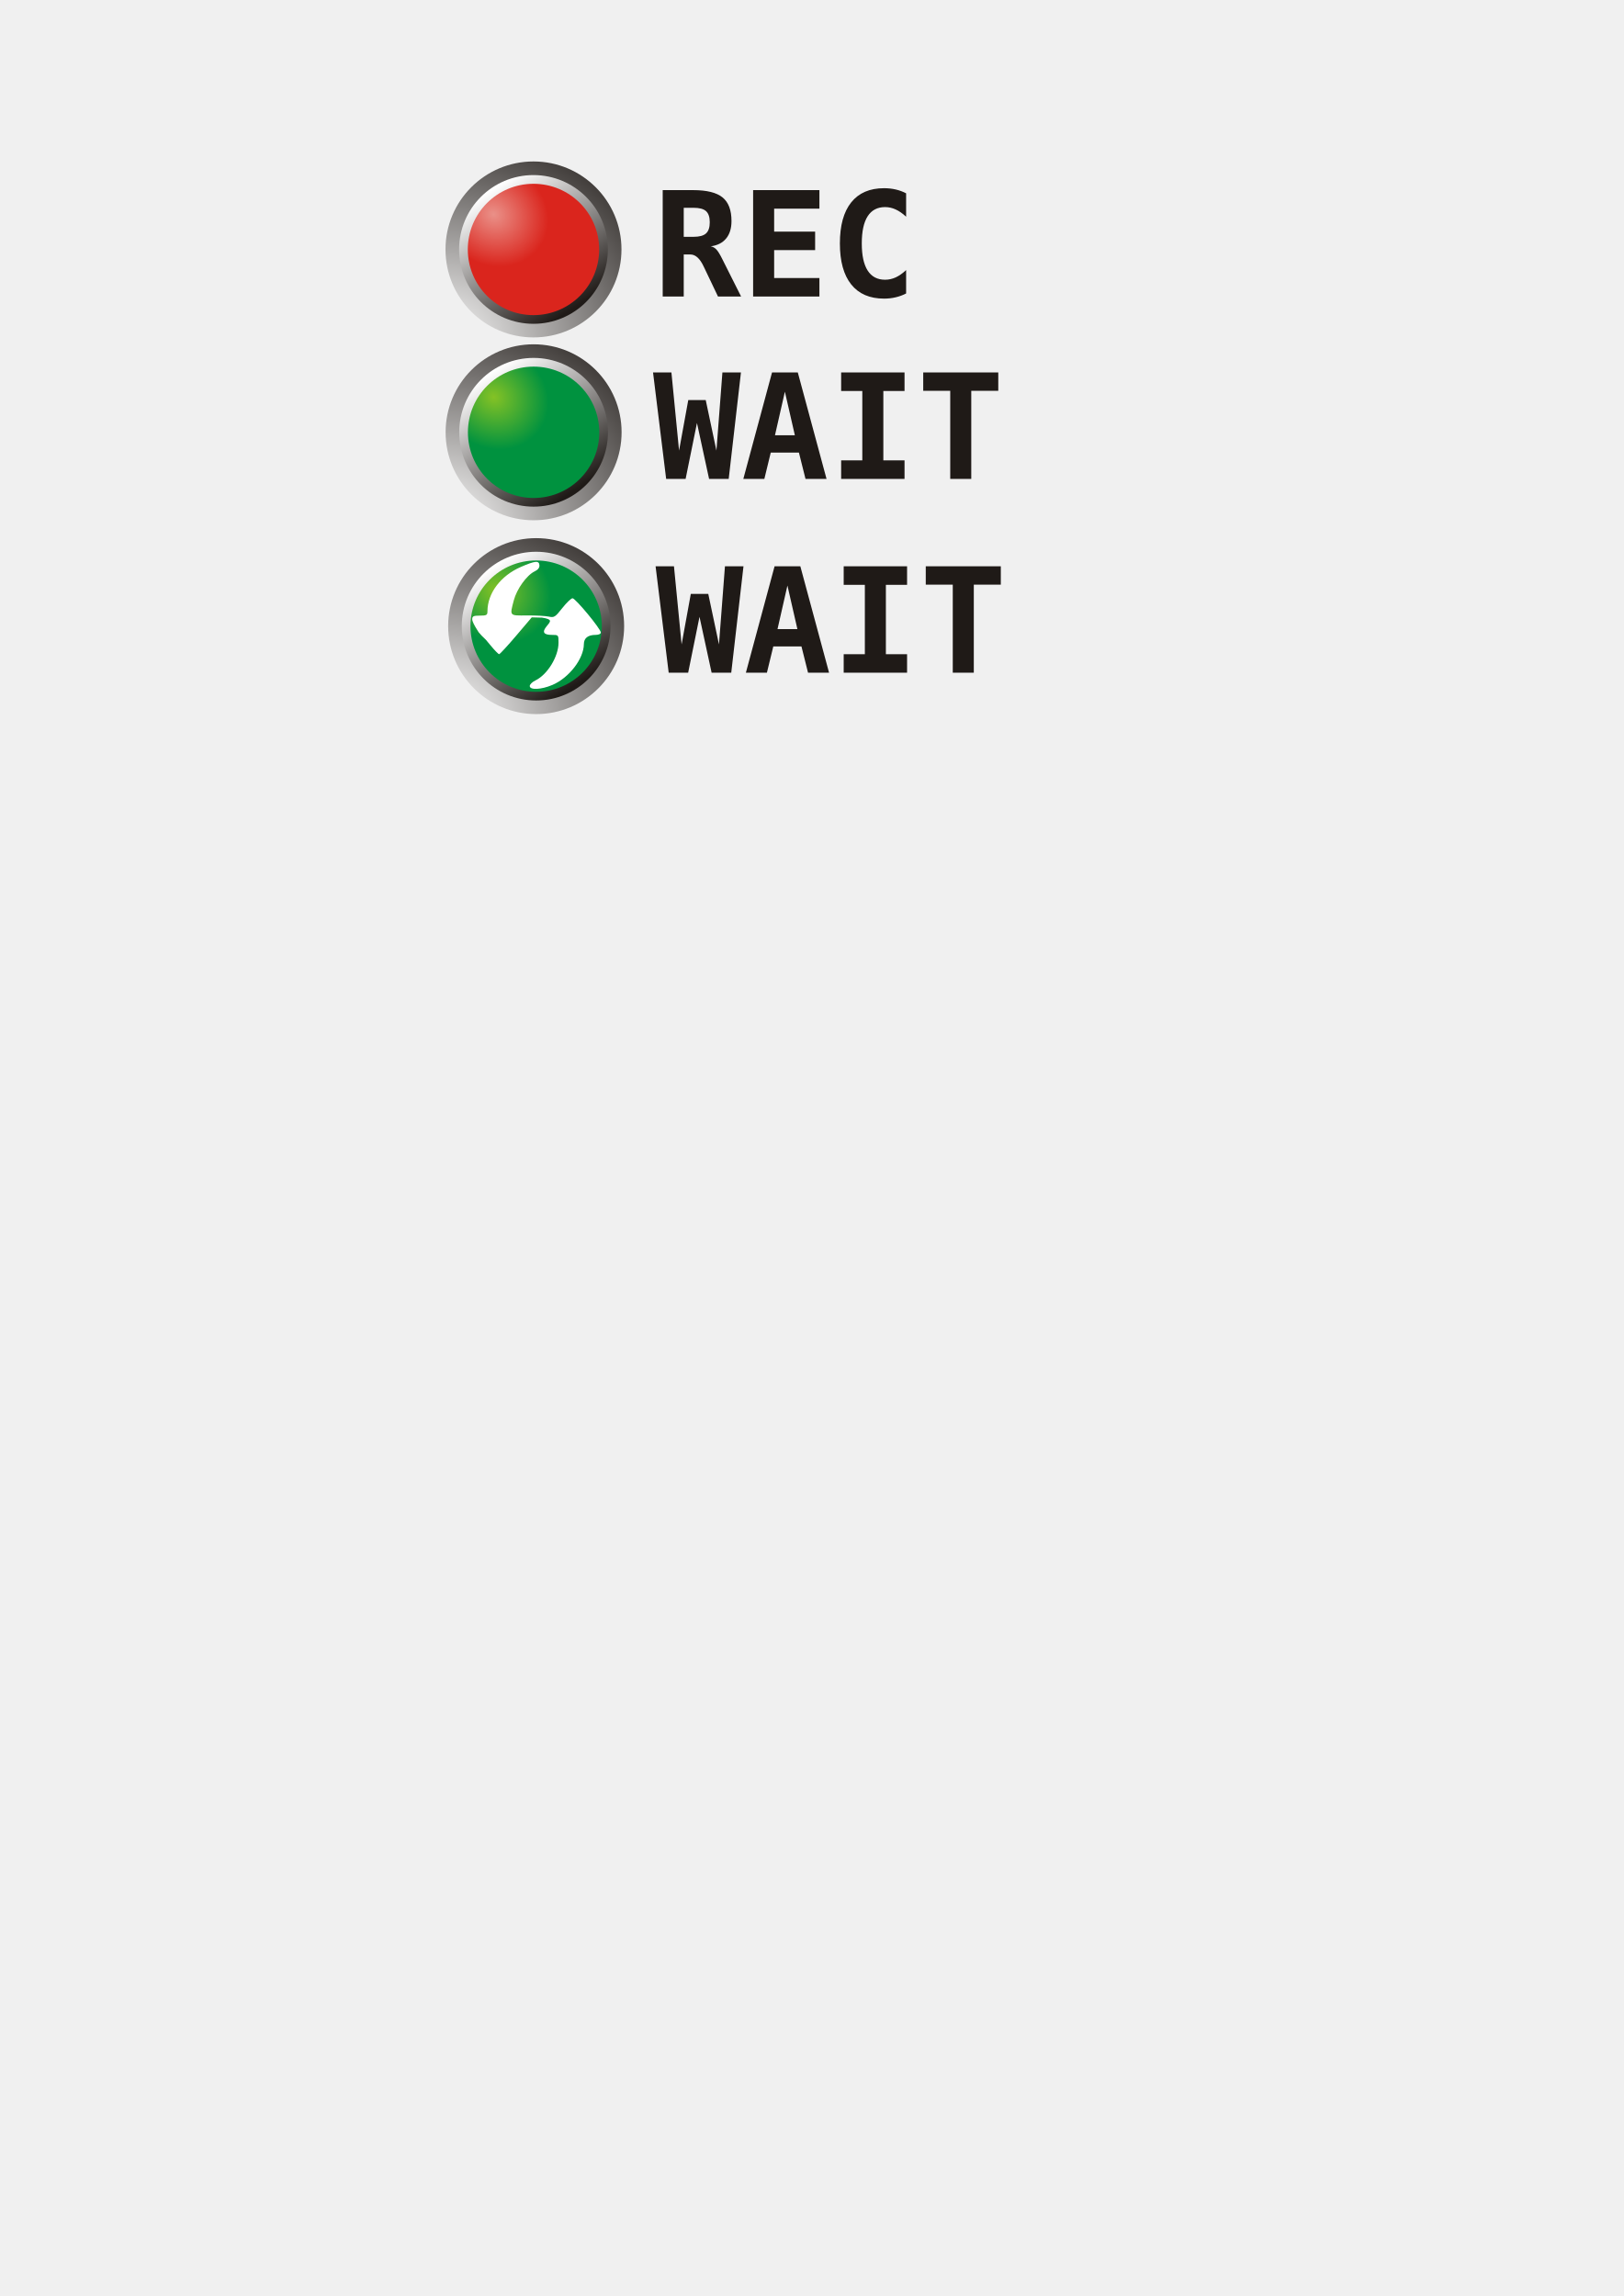
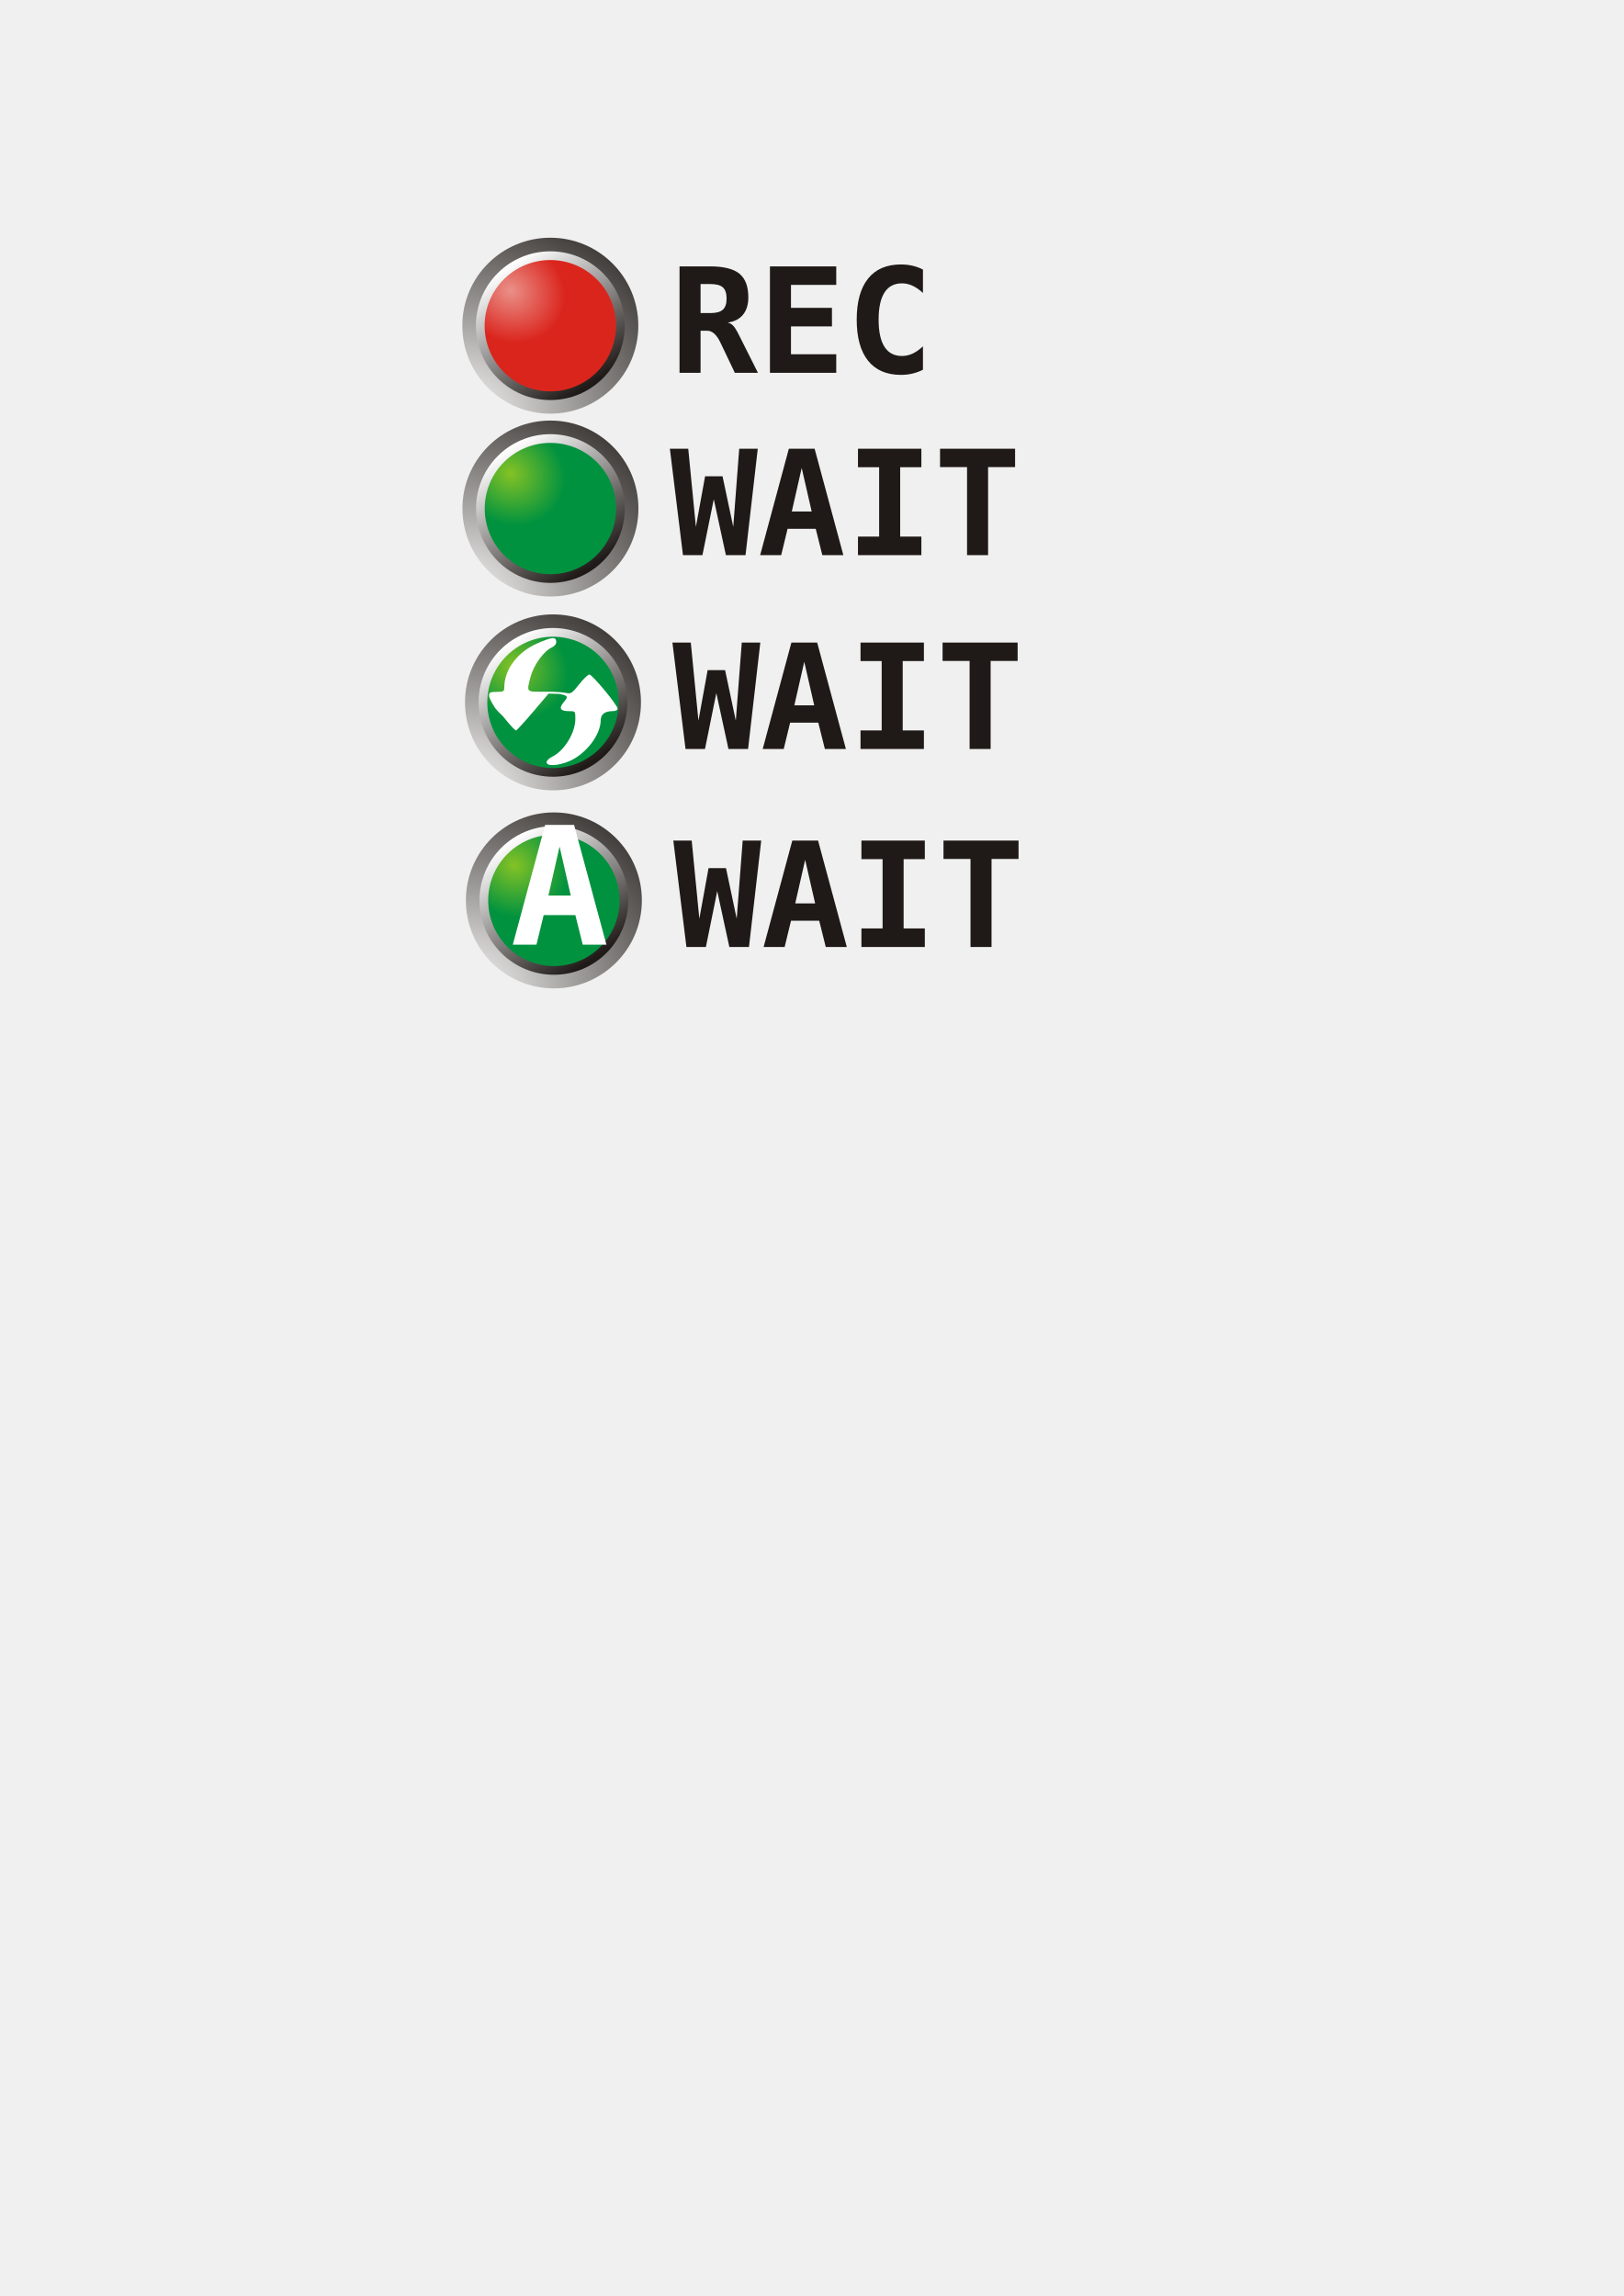
<svg xmlns="http://www.w3.org/2000/svg" xmlns:xlink="http://www.w3.org/1999/xlink" width="210mm" height="297mm" id="svg2">
  <defs id="defs4">
-     <radialGradient r="11.641" fy="22.496" fx="105.631" cy="22.496" cx="105.631" gradientUnits="userSpaceOnUse" id="radialGradient52023" xlink:href="#id175" />
-     <radialGradient gradientTransform="matrix(41.91544,0,0,41.91544,-3902.942,-439.6437)" r="5.244" fy="23.863" fx="105.156" cy="23.863" cx="105.156" gradientUnits="userSpaceOnUse" id="radialGradient52021" xlink:href="#id148" />
-     <radialGradient gradientTransform="matrix(41.91544,0,0,41.91544,-3902.942,-439.6437)" r="4.372" fy="22.177" fx="105.427" cy="22.177" cx="105.427" gradientUnits="userSpaceOnUse" id="radialGradient52018" xlink:href="#id148" />
-     <radialGradient r="11.641" fy="22.496" fx="105.631" cy="22.496" cx="105.631" gradientUnits="userSpaceOnUse" id="radialGradient52014" xlink:href="#id175" />
-     <radialGradient r="4.372" fy="22.177" fx="105.427" cy="22.177" cx="105.427" gradientUnits="userSpaceOnUse" id="radialGradient52012" xlink:href="#id148" />
-     <radialGradient r="5.244" fy="23.863" fx="105.156" cy="23.863" cx="105.156" gradientUnits="userSpaceOnUse" id="radialGradient52010" xlink:href="#id148" />
-     <radialGradient r="11.641" fy="18.292" fx="100.464" cy="18.292" cx="100.464" gradientTransform="matrix(4.7203524e-2,3.1673769e-2,-2.8081097e-2,4.1849351e-2,101.426,20.7091)" gradientUnits="userSpaceOnUse" id="radialGradient52008" xlink:href="#id175" />
-     <radialGradient gradientTransform="matrix(4.7203524e-2,3.1673769e-2,-2.8081097e-2,4.1849351e-2,101.426,20.7091)" r="11.641" fy="18.292" fx="100.464" cy="18.292" cx="100.464" gradientUnits="userSpaceOnUse" id="radialGradient51749" xlink:href="#radialGradient51911" />
-     <radialGradient r="5.244" fy="23.863" fx="105.156" cy="23.863" cx="105.156" gradientUnits="userSpaceOnUse" id="radialGradient30984" xlink:href="#id148" />
-     <radialGradient fy="23.863" fx="105.156" r="5.244" cy="23.863" cx="105.156" gradientUnits="userSpaceOnUse" id="id148">
-       <stop id="stop3187" style="stop-color:white" offset="0" />
-       <stop id="stop3189" style="stop-color:#1F1A17" offset="1" />
+     <linearGradient id="linearGradient3007">
+       <stop style="stop-color:#161092;stop-opacity:1;" offset="0" id="stop3009" />
+       <stop id="stop3015" offset="0.485" style="stop-color:#1c1b31;stop-opacity:0.917;" />
+       <stop style="stop-color:#24198d;stop-opacity:0.459;" offset="0.651" id="stop3017" />
+       <stop id="stop3019" offset="0.753" style="stop-color:#221780;stop-opacity:0.889;" />
+       <stop style="stop-color:#804646;stop-opacity:0.822;" offset="0.793" id="stop3021" />
+       <stop id="stop3023" offset="0.969" style="stop-color:#ce1111;stop-opacity:0.944;" />
+       <stop style="stop-color:#000000;stop-opacity:0;" offset="1" id="stop3011" />
+     </linearGradient>
+     <linearGradient id="linearGradient3075">
+       <stop id="stop3085" offset="0" style="stop-color:#aaabda;stop-opacity:0.992;" />
+       <stop style="stop-color:#224fdf;stop-opacity:0.98;" offset="0.203" id="stop3095" />
+       <stop id="stop3097" offset="0.486" style="stop-color:#12101b;stop-opacity:0.978;" />
+       <stop id="stop3079" offset="1" style="stop-color:#22222e;stop-opacity:0.983;" />
+     </linearGradient>
+     <radialGradient fy="24.623" fx="105.629" r="11.641" cy="24.623" cx="105.629" gradientUnits="userSpaceOnUse" id="radialGradient51911">
+       <stop id="stop51913" style="stop-color:#84c225;stop-opacity:1" offset="0" />
+       <stop id="stop51915" style="stop-color:#00923F" offset="1" />
    </radialGradient>
-     <radialGradient fy="22.177" fx="105.427" r="4.372" cy="22.177" cx="105.427" xlink:href="#id148" gradientUnits="userSpaceOnUse" id="id169" />
-     <radialGradient fy="24.623" fx="105.629" r="11.641" cy="24.623" cx="105.629" gradientUnits="userSpaceOnUse" id="id172">
-       <stop id="stop3223" style="stop-color:#84C225" offset="0" />
-       <stop id="stop3225" style="stop-color:#00923F" offset="1" />
+     <radialGradient id="id175" gradientUnits="userSpaceOnUse" cx="105.631" cy="22.496" r="11.641" fx="105.631" fy="22.496">
+       <stop offset="0" style="stop-color:#EA9088" id="stop3238" />
+       <stop offset="1" style="stop-color:#DA251D" id="stop3240" />
    </radialGradient>
-     <radialGradient r="5.244" fy="23.863" fx="105.156" cy="23.863" cx="105.156" gradientUnits="userSpaceOnUse" id="radialGradient30980" xlink:href="#id148" />
-     <radialGradient r="4.372" fy="22.177" fx="105.427" cy="22.177" cx="105.427" gradientUnits="userSpaceOnUse" id="radialGradient30982" xlink:href="#id148" />
-     <radialGradient fy="22.496" fx="105.631" r="11.641" cy="22.496" cx="105.631" gradientUnits="userSpaceOnUse" id="id175">
-       <stop id="stop3238" style="stop-color:#EA9088" offset="0" />
-       <stop id="stop3240" style="stop-color:#DA251D" offset="1" />
+     <radialGradient xlink:href="#id148" id="radialGradient30982" gradientUnits="userSpaceOnUse" cx="105.427" cy="22.177" fx="105.427" fy="22.177" r="4.372" />
+     <radialGradient xlink:href="#id148" id="radialGradient30980" gradientUnits="userSpaceOnUse" cx="105.156" cy="23.863" fx="105.156" fy="23.863" r="5.244" />
+     <radialGradient id="id172" gradientUnits="userSpaceOnUse" cx="105.629" cy="24.623" r="11.641" fx="105.629" fy="24.623">
+       <stop offset="0" style="stop-color:#84C225" id="stop3223" />
+       <stop offset="1" style="stop-color:#00923F" id="stop3225" />
    </radialGradient>
-     <radialGradient id="radialGradient51911" gradientUnits="userSpaceOnUse" cx="105.629" cy="24.623" r="11.641" fx="105.629" fy="24.623">
-       <stop offset="0" style="stop-color:#84c225;stop-opacity:1" id="stop51913" />
-       <stop offset="1" style="stop-color:#00923F" id="stop51915" />
+     <radialGradient id="id169" gradientUnits="userSpaceOnUse" xlink:href="#id148" cx="105.427" cy="22.177" r="4.372" fx="105.427" fy="22.177" />
+     <radialGradient id="id148" gradientUnits="userSpaceOnUse" cx="105.156" cy="23.863" r="5.244" fx="105.156" fy="23.863">
+       <stop offset="0" style="stop-color:white" id="stop3187" />
+       <stop offset="1" style="stop-color:#1F1A17" id="stop3189" />
    </radialGradient>
-     <linearGradient xlink:href="#id148" id="linearGradient2421" gradientUnits="userSpaceOnUse" gradientTransform="translate(-59.98991,-493.0168)" x1="297.143" y1="587.719" x2="335.714" y2="646.648" />
-     <radialGradient xlink:href="#id148" id="radialGradient2424" gradientUnits="userSpaceOnUse" gradientTransform="matrix(25.94817,-0.5895983,0.5375499,23.65753,-2524.495,-388.4895)" cx="105.02" cy="26.198" fx="105.02" fy="26.198" r="5.244" />
-     <linearGradient xlink:href="#id148" id="linearGradient2428" gradientUnits="userSpaceOnUse" x1="297.143" y1="587.719" x2="335.714" y2="646.648" gradientTransform="translate(-59.93492,-403.6247)" />
-     <radialGradient xlink:href="#id148" id="radialGradient2431" gradientUnits="userSpaceOnUse" gradientTransform="matrix(25.94817,-0.5895983,0.5375499,23.65753,-2524.44,-299.0973)" cx="105.02" cy="26.198" fx="105.02" fy="26.198" r="5.244" />
-     <radialGradient xlink:href="#id148" id="radialGradient2443" gradientUnits="userSpaceOnUse" gradientTransform="matrix(25.94817,-0.5895983,0.5375499,23.65753,-2523.195,-204.3293)" cx="105.02" cy="26.198" fx="105.02" fy="26.198" r="5.244" />
-     <linearGradient xlink:href="#id148" id="linearGradient2445" gradientUnits="userSpaceOnUse" gradientTransform="translate(-58.68932,-308.8567)" x1="297.143" y1="587.719" x2="335.714" y2="646.648" />
-     <radialGradient xlink:href="#radialGradient51911" id="radialGradient2447" gradientUnits="userSpaceOnUse" gradientTransform="matrix(4.7203524e-2,3.1673769e-2,-2.8081097e-2,4.1849351e-2,101.426,20.7091)" cx="100.464" cy="18.292" fx="100.464" fy="18.292" r="11.641" />
+     <radialGradient xlink:href="#id148" id="radialGradient30984" gradientUnits="userSpaceOnUse" cx="105.156" cy="23.863" fx="105.156" fy="23.863" r="5.244" />
+     <radialGradient xlink:href="#id148" id="radialGradient52010" gradientUnits="userSpaceOnUse" cx="105.156" cy="23.863" fx="105.156" fy="23.863" r="5.244" />
+     <radialGradient xlink:href="#id148" id="radialGradient52012" gradientUnits="userSpaceOnUse" cx="105.427" cy="22.177" fx="105.427" fy="22.177" r="4.372" />
+     <radialGradient xlink:href="#id175" id="radialGradient52014" gradientUnits="userSpaceOnUse" cx="105.631" cy="22.496" fx="105.631" fy="22.496" r="11.641" />
+     <radialGradient xlink:href="#id148" id="radialGradient52018" gradientUnits="userSpaceOnUse" cx="105.427" cy="22.177" fx="105.427" fy="22.177" r="4.372" gradientTransform="matrix(41.91544,0,0,41.91544,-3902.942,-439.6437)" />
+     <radialGradient xlink:href="#id148" id="radialGradient52021" gradientUnits="userSpaceOnUse" cx="105.156" cy="23.863" fx="105.156" fy="23.863" r="5.244" gradientTransform="matrix(41.91544,0,0,41.91544,-3902.942,-439.6437)" />
+     <radialGradient xlink:href="#id175" id="radialGradient52023" gradientUnits="userSpaceOnUse" cx="105.631" cy="22.496" fx="105.631" fy="22.496" r="11.641" />
+     <linearGradient xlink:href="#id148" id="linearGradient2529" gradientUnits="userSpaceOnUse" gradientTransform="translate(-50.46287,-271.5774)" x1="297.143" y1="587.719" x2="335.714" y2="646.648" />
+     <radialGradient xlink:href="#id148" id="radialGradient2532" gradientUnits="userSpaceOnUse" gradientTransform="matrix(25.94817,-0.5895983,0.5375499,23.65753,-2514.968,-167.05)" cx="105.02" cy="26.198" fx="105.02" fy="26.198" r="5.244" />
+     <linearGradient xlink:href="#id148" id="linearGradient2537" gradientUnits="userSpaceOnUse" gradientTransform="translate(-51.76347,-455.7375)" x1="297.143" y1="587.719" x2="335.714" y2="646.648" />
+     <radialGradient xlink:href="#id148" id="radialGradient2540" gradientUnits="userSpaceOnUse" gradientTransform="matrix(25.94817,-0.5895983,0.5375499,23.65753,-2516.269,-351.2102)" cx="105.02" cy="26.198" fx="105.02" fy="26.198" r="5.244" />
+     <linearGradient xlink:href="#id148" id="linearGradient2544" gradientUnits="userSpaceOnUse" gradientTransform="translate(-51.70848,-366.3453)" x1="297.143" y1="587.719" x2="335.714" y2="646.648" />
+     <radialGradient xlink:href="#id148" id="radialGradient2547" gradientUnits="userSpaceOnUse" gradientTransform="matrix(25.94817,-0.5895983,0.5375499,23.65753,-2516.214,-261.818)" cx="105.02" cy="26.198" fx="105.02" fy="26.198" r="5.244" />
+     <radialGradient xlink:href="#radialGradient51911" id="radialGradient2553" gradientUnits="userSpaceOnUse" gradientTransform="matrix(4.7203524e-2,3.1673769e-2,-2.8081097e-2,4.1849351e-2,101.426,20.7091)" cx="100.464" cy="18.292" fx="100.464" fy="18.292" r="11.641" />
+     <radialGradient xlink:href="#id148" id="radialGradient2565" gradientUnits="userSpaceOnUse" gradientTransform="matrix(25.94817,-0.5895983,0.5375499,23.65753,-2514.527,-70.23157)" cx="105.02" cy="26.198" fx="105.02" fy="26.198" r="5.244" />
+     <linearGradient xlink:href="#id148" id="linearGradient2567" gradientUnits="userSpaceOnUse" gradientTransform="translate(-50.02181,-174.7589)" x1="297.143" y1="587.719" x2="335.714" y2="646.648" />
+     <radialGradient xlink:href="#radialGradient51911" id="radialGradient2569" gradientUnits="userSpaceOnUse" gradientTransform="matrix(4.7203524e-2,3.1673769e-2,-2.8081097e-2,4.1849351e-2,101.426,20.7091)" cx="100.464" cy="18.292" fx="100.464" fy="18.292" r="11.641" />
+     <radialGradient xlink:href="#id175" id="radialGradient2573" gradientUnits="userSpaceOnUse" gradientTransform="matrix(4.7203524e-2,3.1673769e-2,-2.8081097e-2,4.1849351e-2,101.426,20.7091)" cx="100.464" cy="18.292" fx="100.464" fy="18.292" r="11.641" />
+     <radialGradient xlink:href="#radialGradient51911" id="radialGradient2575" gradientUnits="userSpaceOnUse" gradientTransform="matrix(4.7203524e-2,3.1673769e-2,-2.8081097e-2,4.1849351e-2,101.426,20.7091)" cx="100.464" cy="18.292" fx="100.464" fy="18.292" r="11.641" />
  </defs>
  <g id="layer1">
-     <text x="319.304" y="144.981" id="_119467768" class="fil1 fnt3" style="font-size:71.382px;font-weight:bold;fill:#1f1a17;fill-rule:evenodd;font-family:Consolas">REC</text>
-     <text x="319.221" y="234.127" id="_119467384" class="fil1 fnt3" style="font-size:71.382px;font-weight:bold;fill:#1f1a17;fill-rule:evenodd;font-family:Consolas">WAIT</text>
-     <path id="_119467312" class="fil50" d="M 260.832,168.332 C 284.586,168.332 303.846,187.593 303.846,211.346 C 303.846,235.1 284.586,254.356 260.832,254.356 C 237.079,254.356 217.823,235.1 217.823,211.346 C 217.823,187.593 237.079,168.332 260.832,168.332 z M 260.832,175.487 C 280.633,175.487 296.691,191.545 296.691,211.346 C 296.691,231.143 280.633,247.205 260.832,247.205 C 241.036,247.205 224.974,231.143 224.974,211.346 C 224.974,191.545 241.036,175.487 260.832,175.487 z" style="fill:url(#radialGradient2431);fill-rule:evenodd" />
-     <path id="_119467240" class="fil51" d="M 260.832,180.509 C 277.858,180.509 291.669,194.32 291.669,211.346 C 291.669,228.372 277.858,242.179 260.832,242.179 C 243.806,242.179 229.999,228.372 229.999,211.346 C 229.999,194.32 243.806,180.509 260.832,180.509 z M 260.832,174.989 C 280.91,174.989 297.19,191.269 297.19,211.346 C 297.19,231.419 280.91,247.699 260.832,247.699 C 240.759,247.699 224.479,231.419 224.479,211.346 C 224.479,191.269 240.759,174.989 260.832,174.989 z" style="fill:url(#linearGradient2428);fill-opacity:1;fill-rule:evenodd" />
-     <circle id="_119467168" class="fil53" cx="106.12" cy="25.067" r="0.766" style="fill:url(#radialGradient51749);fill-opacity:1;fill-rule:evenodd" transform="matrix(41.91544,0,0,41.91544,-4187.234,-839.3398)" />
-     <path id="path51998" class="fil50" d="M 260.777,78.94 C 284.531,78.94 303.791,98.2 303.791,121.954 C 303.791,145.707 284.531,164.963 260.777,164.963 C 237.024,164.963 217.768,145.707 217.768,121.954 C 217.768,98.2 237.024,78.94 260.777,78.94 z M 260.777,86.095 C 280.578,86.095 296.636,102.153 296.636,121.954 C 296.636,141.751 280.578,157.813 260.777,157.813 C 240.981,157.813 224.919,141.751 224.919,121.954 C 224.919,102.153 240.981,86.095 260.777,86.095 z" style="fill:url(#radialGradient2424);fill-rule:evenodd" />
-     <path id="path52000" class="fil51" d="M 260.777,91.117 C 277.803,91.117 291.614,104.928 291.614,121.954 C 291.614,138.98 277.803,152.787 260.777,152.787 C 243.751,152.787 229.944,138.98 229.944,121.954 C 229.944,104.928 243.751,91.117 260.777,91.117 z M 260.777,85.596 C 280.855,85.596 297.135,101.876 297.135,121.954 C 297.135,142.027 280.855,158.307 260.777,158.307 C 240.704,158.307 224.424,142.027 224.424,121.954 C 224.424,101.876 240.704,85.596 260.777,85.596 z" style="fill:url(#linearGradient2421);fill-opacity:1;fill-rule:evenodd" />
-     <circle id="circle52002" class="fil53" cx="106.12" cy="25.067" r="0.766" style="fill:url(#radialGradient52008);fill-opacity:1;fill-rule:evenodd" transform="matrix(41.91544,0,0,41.91544,-4187.289,-928.732)" />
-     <text x="320.466" y="328.895" id="text2435" class="fil1 fnt3" style="font-size:71.382px;font-weight:bold;fill:#1f1a17;fill-rule:evenodd;font-family:Consolas">WAIT</text>
-     <path id="path2437" class="fil50" d="M 262.078,263.1 C 285.831,263.1 305.091,282.361 305.091,306.114 C 305.091,329.868 285.831,349.124 262.078,349.124 C 238.324,349.124 219.068,329.868 219.068,306.114 C 219.068,282.361 238.324,263.1 262.078,263.1 z M 262.078,270.255 C 281.879,270.255 297.937,286.313 297.937,306.114 C 297.937,325.911 281.879,341.973 262.078,341.973 C 242.281,341.973 226.219,325.911 226.219,306.114 C 226.219,286.313 242.281,270.255 262.078,270.255 z" style="fill:url(#radialGradient2443);fill-rule:evenodd" />
-     <path id="path2439" class="fil51" d="M 262.078,275.277 C 279.104,275.277 292.915,289.088 292.915,306.114 C 292.915,323.14 279.104,336.947 262.078,336.947 C 245.052,336.947 231.245,323.14 231.245,306.114 C 231.245,289.088 245.052,275.277 262.078,275.277 z M 262.078,269.757 C 282.155,269.757 298.435,286.037 298.435,306.114 C 298.435,326.187 282.155,342.467 262.078,342.467 C 242.005,342.467 225.725,326.187 225.725,306.114 C 225.725,286.037 242.005,269.757 262.078,269.757 z" style="fill:url(#linearGradient2445);fill-opacity:1;fill-rule:evenodd" />
-     <circle id="circle2441" class="fil53" cx="106.12" cy="25.067" r="0.766" style="fill:url(#radialGradient2447);fill-opacity:1;fill-rule:evenodd" transform="matrix(41.91544,0,0,41.91544,-4185.989,-744.5719)" />
-     <path style="opacity:1;fill:#ffffff;fill-opacity:1;stroke:none;stroke-opacity:1" d="M 258.955,335.39 C 258.955,334.62 260.176,333.408 261.668,332.698 C 267.577,329.884 273.017,321.023 273.017,314.209 C 273.017,310.405 273.014,310.402 269.757,310.402 C 265.699,310.402 264.864,309.026 267.202,306.19 C 269.292,303.655 270.171,302.82 264.967,301.96 L 259.93,301.829 L 252.29,310.828 C 248.087,315.777 244.352,319.827 243.989,319.827 C 243.626,319.827 241.755,317.913 239.831,315.574 C 237.188,312.362 237.455,312.68 236.414,311.707 C 235.258,310.627 235.535,310.84 234.763,309.985 C 233.718,308.826 234.252,309.514 233.034,307.586 C 231.933,305.846 230.83,303.786 230.83,302.789 C 230.83,301.269 231.431,300.977 234.552,300.977 C 237.86,300.977 238.275,300.74 238.279,298.856 C 238.298,290.008 244.734,281.463 254.605,277.178 C 261.694,274.102 263.523,273.942 263.685,276.384 C 263.762,277.55 262.958,278.581 261.4,279.316 C 257.522,281.146 252.597,287.971 251.152,293.518 C 249.134,301.259 248.886,300.974 257.557,300.894 C 261.793,300.856 266.57,301.104 268.174,301.447 C 270.9,302.03 271.336,301.758 274.868,297.282 C 276.946,294.649 279.197,292.494 279.87,292.494 C 281.3,292.494 293.689,307.487 293.694,309.223 C 293.696,309.911 292.64,310.402 291.161,310.402 C 287.413,310.402 285.428,311.958 285.407,314.912 C 285.356,322.083 278.173,331.393 270.006,334.875 C 264.573,337.191 258.955,337.453 258.955,335.39 z M 273.934,322.606 C 290.682,299.219 280.613,316.299 282.095,313.817 C 285.159,308.686 284.428,308.022 287.02,307.574 L 289.747,307.103 L 274.424,312.972 C 271.691,309.603 281.436,308.705 280.778,306.963 C 279.548,303.706 284.001,303.502 281.046,307 C 275.778,313.236 294.983,300.163 280.123,317.8 C 262.853,338.297 276.597,308.812 275.908,314.118 C 275.07,320.567 272.333,327.028 269.046,330.317 C 266.515,332.848 265.882,331.264 267.611,330.671 C 268.714,330.293 263.055,330.982 273.934,322.606 z M 249.187,302.842 L 254.126,304.275 L 247.835,308.097 C 245.24,307.653 246.074,315.736 245.828,304.838 C 245.651,297.031 252.392,282.365 258.872,278.251 C 261.75,276.424 262.753,278.619 257.448,280.751 C 252.898,282.579 250.966,290.201 249.092,293.656 C 248.074,295.534 248.206,304.028 247.688,307.13 L 245.485,307.845 L 242.183,307.845 L 245.32,306.835 L 243.957,300.713 C 246.888,304.082 246.261,292.318 246.578,292.318 C 246.894,292.318 246.61,306.082 249.187,302.842 z" id="path2417" />
+     <text x="327.531" y="182.261" id="_119467768" class="fil1 fnt3" style="font-size:71.382px;font-weight:bold;fill:#1f1a17;fill-rule:evenodd;font-family:Consolas">REC</text>
+     <text x="327.447" y="271.406" id="_119467384" class="fil1 fnt3" style="font-size:71.382px;font-weight:bold;fill:#1f1a17;fill-rule:evenodd;font-family:Consolas">WAIT</text>
+     <path id="_119467312" class="fil50" d="M 269.059,205.612 C 292.812,205.612 312.072,224.872 312.072,248.625 C 312.072,272.379 292.812,291.635 269.059,291.635 C 245.305,291.635 226.049,272.379 226.049,248.625 C 226.049,224.872 245.305,205.612 269.059,205.612 z M 269.059,212.767 C 288.86,212.767 304.917,228.825 304.917,248.625 C 304.917,268.422 288.86,284.484 269.059,284.484 C 249.262,284.484 233.2,268.422 233.2,248.625 C 233.2,228.825 249.262,212.767 269.059,212.767 z" style="fill:url(#radialGradient2547);fill-rule:evenodd" />
+     <path id="_119467240" class="fil51" d="M 269.059,217.788 C 286.085,217.788 299.896,231.599 299.896,248.625 C 299.896,265.651 286.085,279.458 269.059,279.458 C 252.033,279.458 238.226,265.651 238.226,248.625 C 238.226,231.599 252.033,217.788 269.059,217.788 z M 269.059,212.268 C 289.136,212.268 305.416,228.548 305.416,248.625 C 305.416,268.699 289.136,284.979 269.059,284.979 C 248.985,284.979 232.705,268.699 232.705,248.625 C 232.705,228.548 248.985,212.268 269.059,212.268 z" style="fill:url(#linearGradient2544);fill-opacity:1;fill-rule:evenodd" />
+     <circle id="_119467168" class="fil53" cx="106.12" cy="25.067" r="0.766" style="fill:url(#radialGradient2575);fill-opacity:1;fill-rule:evenodd" transform="matrix(41.91544,0,0,41.91544,-4179.008,-802.0605)" />
+     <path id="path51998" class="fil50" d="M 269.004,116.22 C 292.757,116.22 312.017,135.48 312.017,159.233 C 312.017,182.987 292.757,202.243 269.004,202.243 C 245.25,202.243 225.994,182.987 225.994,159.233 C 225.994,135.48 245.25,116.22 269.004,116.22 z M 269.004,123.375 C 288.805,123.375 304.862,139.432 304.862,159.233 C 304.862,179.03 288.805,195.092 269.004,195.092 C 249.207,195.092 233.145,179.03 233.145,159.233 C 233.145,139.432 249.207,123.375 269.004,123.375 z" style="fill:url(#radialGradient2540);fill-rule:evenodd" />
+     <path id="path52000" class="fil51" d="M 269.004,128.396 C 286.03,128.396 299.841,142.207 299.841,159.233 C 299.841,176.259 286.03,190.066 269.004,190.066 C 251.978,190.066 238.171,176.259 238.171,159.233 C 238.171,142.207 251.978,128.396 269.004,128.396 z M 269.004,122.876 C 289.081,122.876 305.361,139.156 305.361,159.233 C 305.361,179.307 289.081,195.586 269.004,195.586 C 248.93,195.586 232.65,179.307 232.65,159.233 C 232.65,139.156 248.93,122.876 269.004,122.876 z" style="fill:url(#linearGradient2537);fill-opacity:1;fill-rule:evenodd" />
+     <circle id="circle52002" class="fil53" cx="106.12" cy="25.067" r="0.766" style="fill:url(#radialGradient2573);fill-opacity:1;fill-rule:evenodd" transform="matrix(41.91544,0,0,41.91544,-4179.063,-891.4527)" />
+     <text x="328.693" y="366.174" id="text2435" class="fil1 fnt3" style="font-size:71.382px;font-weight:bold;fill:#1f1a17;fill-rule:evenodd;font-family:Consolas">WAIT</text>
+     <path id="path2437" class="fil50" d="M 270.304,300.38 C 294.058,300.38 313.318,319.64 313.318,343.393 C 313.318,367.147 294.058,386.403 270.304,386.403 C 246.551,386.403 227.295,367.147 227.295,343.393 C 227.295,319.64 246.551,300.38 270.304,300.38 z M 270.304,307.535 C 290.105,307.535 306.163,323.593 306.163,343.393 C 306.163,363.19 290.105,379.252 270.304,379.252 C 250.508,379.252 234.446,363.19 234.446,343.393 C 234.446,323.593 250.508,307.535 270.304,307.535 z" style="fill:url(#radialGradient2532);fill-rule:evenodd" />
+     <path id="path2439" class="fil51" d="M 270.304,312.556 C 287.33,312.556 301.142,326.367 301.142,343.393 C 301.142,360.419 287.33,374.226 270.304,374.226 C 253.278,374.226 239.471,360.419 239.471,343.393 C 239.471,326.367 253.278,312.556 270.304,312.556 z M 270.304,307.036 C 290.382,307.036 306.662,323.316 306.662,343.393 C 306.662,363.467 290.382,379.747 270.304,379.747 C 250.231,379.747 233.951,363.467 233.951,343.393 C 233.951,323.316 250.231,307.036 270.304,307.036 z" style="fill:url(#linearGradient2529);fill-opacity:1;fill-rule:evenodd" />
+     <circle id="circle2441" class="fil53" cx="106.12" cy="25.067" r="0.766" style="fill:url(#radialGradient2553);fill-opacity:1;fill-rule:evenodd" transform="matrix(41.91544,0,0,41.91544,-4177.762,-707.2925)" />
+     <path style="fill:#ffffff;fill-opacity:1;stroke:none;stroke-opacity:1" d="M 267.181,372.67 C 267.181,371.899 268.402,370.687 269.895,369.977 C 275.804,367.164 281.244,358.302 281.244,351.488 C 281.244,347.684 281.241,347.681 277.984,347.681 C 273.925,347.681 273.091,346.305 275.429,343.469 C 277.519,340.934 278.397,340.099 273.193,339.24 L 268.157,339.108 L 260.516,348.107 C 256.314,353.056 252.578,357.106 252.215,357.106 C 251.852,357.106 249.981,355.192 248.057,352.853 C 245.415,349.641 245.681,349.959 244.64,348.986 C 243.485,347.906 243.761,348.12 242.989,347.264 C 241.944,346.105 242.479,346.793 241.26,344.865 C 240.16,343.125 239.056,341.066 239.056,340.069 C 239.056,338.549 239.657,338.256 242.779,338.256 C 246.086,338.256 246.502,338.02 246.506,336.135 C 246.525,327.287 252.96,318.742 262.832,314.458 C 269.921,311.381 271.75,311.221 271.911,313.664 C 271.988,314.829 271.184,315.86 269.626,316.596 C 265.749,318.426 260.824,325.25 259.378,330.797 C 257.361,338.538 257.113,338.253 265.783,338.174 C 270.019,338.135 274.797,338.384 276.4,338.727 C 279.126,339.309 279.563,339.038 283.095,334.562 C 285.173,331.928 287.423,329.773 288.096,329.773 C 289.526,329.773 301.916,344.766 301.92,346.503 C 301.922,347.19 300.867,347.681 299.388,347.681 C 295.64,347.681 293.654,349.237 293.633,352.191 C 293.582,359.362 286.4,368.673 278.232,372.154 C 272.8,374.47 267.181,374.732 267.181,372.67 z M 282.161,359.885 C 298.909,336.498 288.84,353.578 290.322,351.096 C 293.386,345.966 292.655,345.301 295.246,344.853 L 297.974,344.382 L 282.651,350.251 C 279.918,346.882 289.662,345.985 289.004,344.242 C 287.775,340.986 292.227,340.782 289.272,344.28 C 284.005,350.515 303.21,337.442 288.35,355.079 C 271.08,375.576 284.824,346.091 284.134,351.397 C 283.296,357.846 280.559,364.308 277.272,367.596 C 274.742,370.127 274.109,368.544 275.838,367.951 C 276.941,367.572 271.282,368.261 282.161,359.885 z M 257.413,340.122 L 262.352,341.555 L 256.061,345.377 C 253.466,344.933 254.3,353.015 254.054,342.117 C 253.877,334.31 260.618,319.644 267.099,315.53 C 269.977,313.704 270.979,315.899 265.675,318.03 C 261.124,319.858 259.193,327.48 257.319,330.935 C 256.3,332.813 256.432,341.307 255.915,344.409 L 253.712,345.124 L 250.409,345.124 L 253.546,344.114 L 252.183,337.992 C 255.114,341.361 254.488,329.597 254.804,329.597 C 255.12,329.597 254.836,343.362 257.413,340.122 z" id="path2417" />
+     <text x="329.134" y="462.993" id="text2555" class="fil1 fnt3" style="font-size:71.382px;font-weight:bold;fill:#1f1a17;fill-rule:evenodd;font-family:Consolas">WAIT</text>
+     <path id="path2557" class="fil50" d="M 270.745,397.198 C 294.499,397.198 313.759,416.458 313.759,440.212 C 313.759,463.965 294.499,483.221 270.745,483.221 C 246.992,483.221 227.736,463.965 227.736,440.212 C 227.736,416.458 246.992,397.198 270.745,397.198 z M 270.745,404.353 C 290.546,404.353 306.604,420.411 306.604,440.212 C 306.604,460.009 290.546,476.07 270.745,476.07 C 250.949,476.07 234.887,460.009 234.887,440.212 C 234.887,420.411 250.949,404.353 270.745,404.353 z" style="fill:url(#radialGradient2565);fill-rule:evenodd" />
+     <path id="path2559" class="fil51" d="M 270.745,409.375 C 287.771,409.375 301.583,423.186 301.583,440.212 C 301.583,457.238 287.771,471.045 270.745,471.045 C 253.719,471.045 239.912,457.238 239.912,440.212 C 239.912,423.186 253.719,409.375 270.745,409.375 z M 270.745,403.854 C 290.823,403.854 307.103,420.134 307.103,440.212 C 307.103,460.285 290.823,476.565 270.745,476.565 C 250.672,476.565 234.392,460.285 234.392,440.212 C 234.392,420.134 250.672,403.854 270.745,403.854 z" style="fill:url(#linearGradient2567);fill-opacity:1;fill-rule:evenodd" />
+     <circle id="circle2561" class="fil53" cx="106.12" cy="25.067" r="0.766" style="fill:url(#radialGradient2569);fill-opacity:1;fill-rule:evenodd" transform="matrix(41.91544,0,0,41.91544,-4177.321,-610.4741)" />
+     <text xml:space="preserve" style="font-size:80.317px;font-style:normal;font-variant:normal;font-weight:bold;font-stretch:normal;text-align:start;line-height:125%;writing-mode:lr-tb;text-anchor:start;fill:#ffffff;fill-opacity:1;stroke:none;stroke-width:1px;stroke-linecap:butt;stroke-linejoin:miter;stroke-opacity:1;font-family:Consolas;-inkscape-font-specification:Consolas Bold" x="249.37" y="461.851" id="text2577">
+       <tspan id="tspan2579" x="249.37" y="461.851">A</tspan>
+     </text>
  </g>
</svg>
